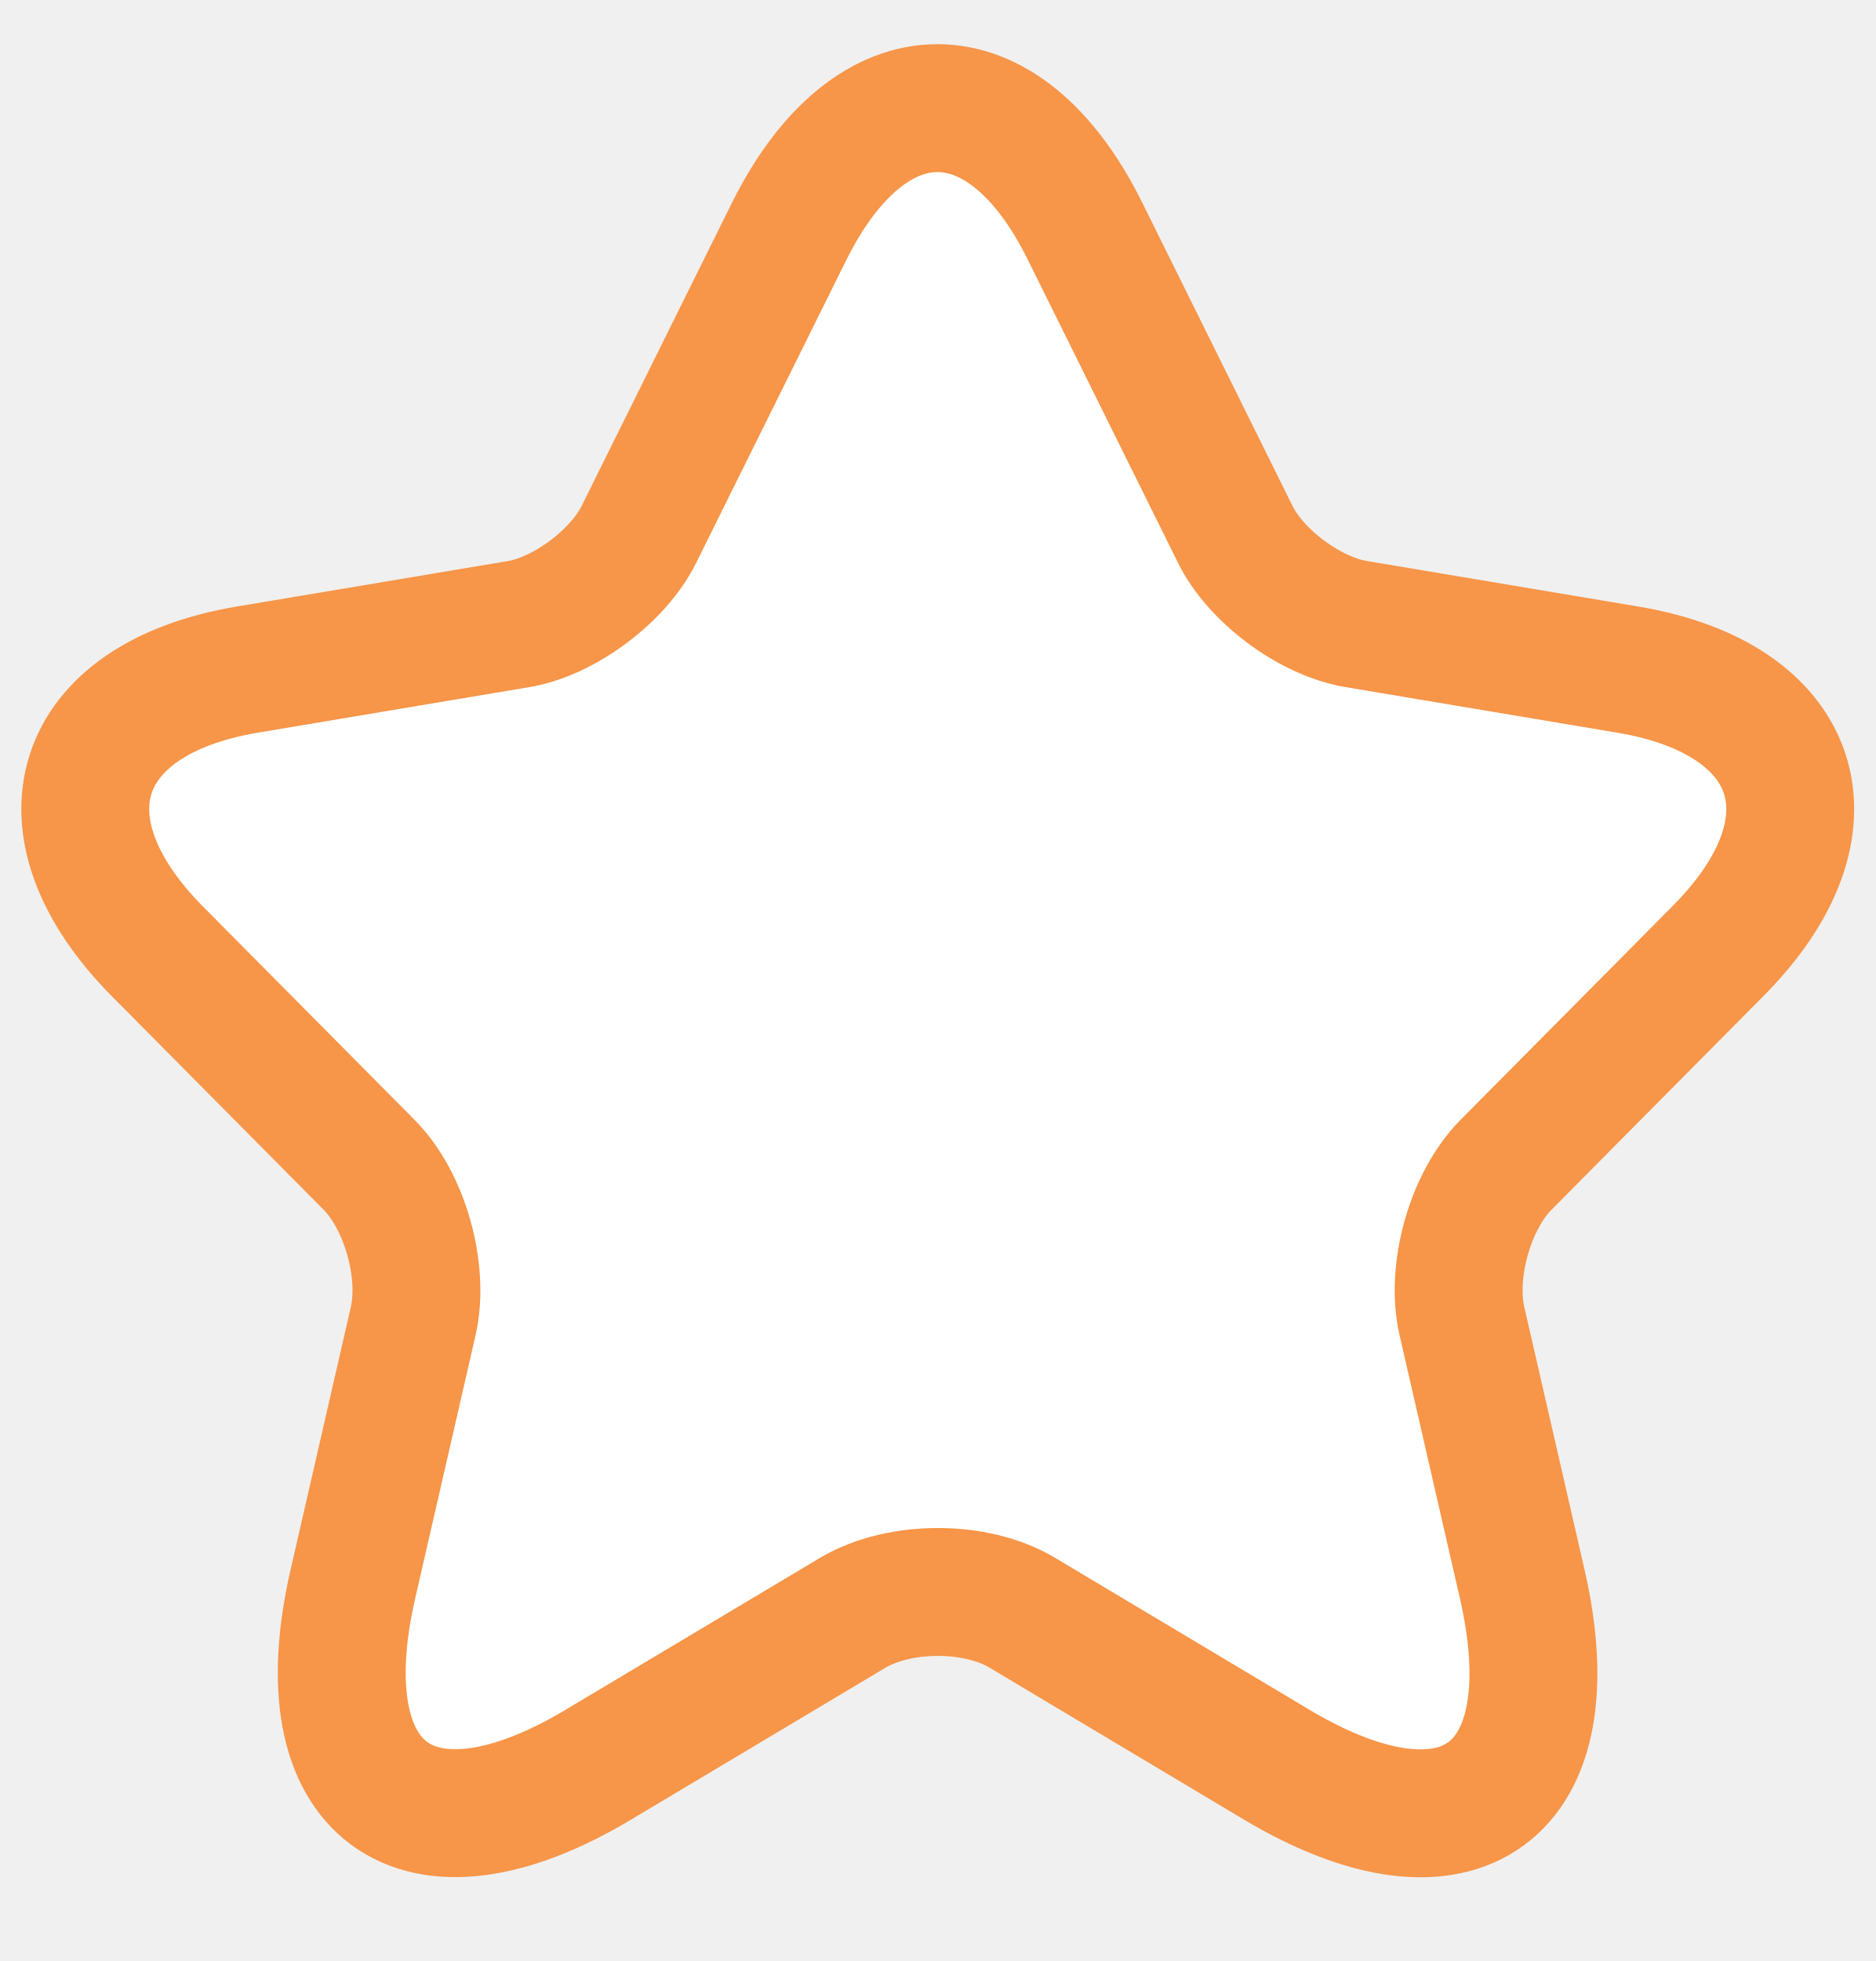
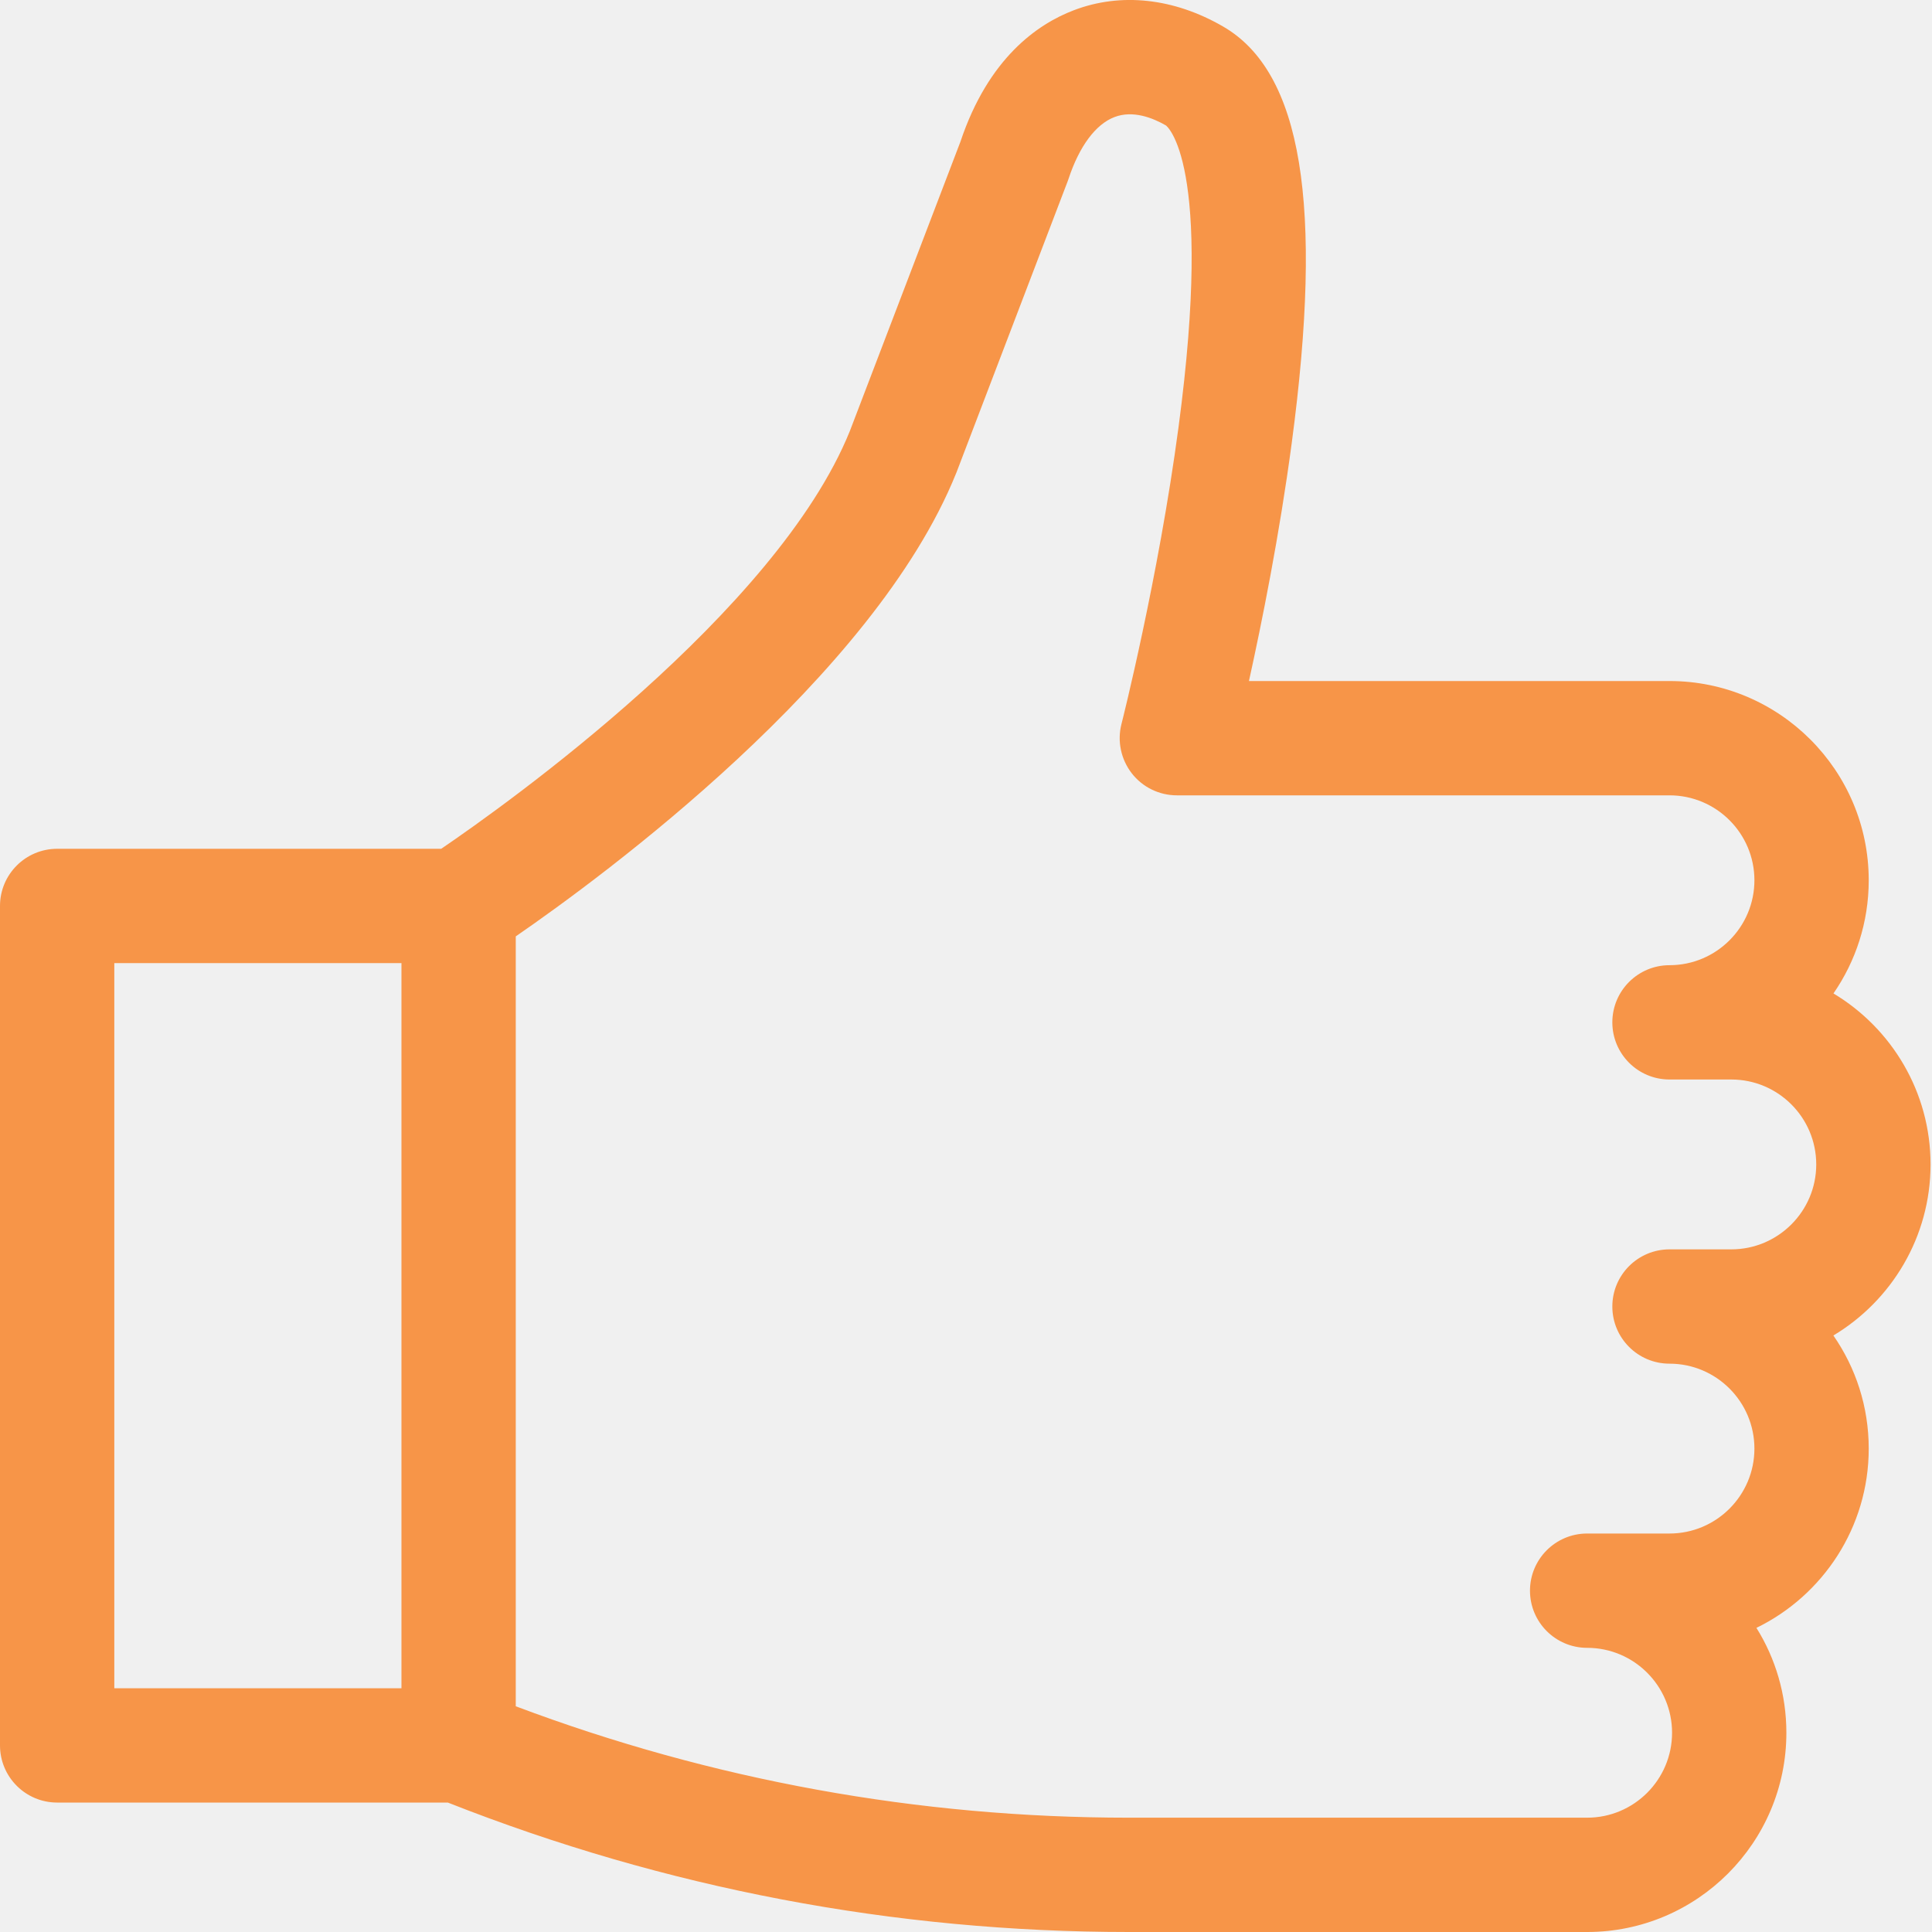
- <svg xmlns="http://www.w3.org/2000/svg" width="22" height="23" viewBox="0 0 22 23" fill="none">
-   <path d="M12.728 2.712L14.487 6.261C14.727 6.755 15.367 7.229 15.907 7.319L19.097 7.854C21.137 8.197 21.617 9.689 20.147 11.161L17.667 13.661C17.247 14.084 17.017 14.901 17.147 15.486L17.857 18.581C18.417 21.03 17.127 21.978 14.977 20.698L11.988 18.913C11.448 18.591 10.558 18.591 10.008 18.913L7.018 20.698C4.878 21.978 3.579 21.02 4.139 18.581L4.849 15.486C4.978 14.901 4.749 14.084 4.329 13.661L1.849 11.161C0.389 9.689 0.859 8.197 2.899 7.854L6.088 7.319C6.618 7.229 7.258 6.755 7.498 6.261L9.258 2.712C10.218 0.787 11.778 0.787 12.728 2.712Z" fill="white" stroke="#F79548" stroke-width="1.5" stroke-linecap="round" stroke-linejoin="round" />
+ <svg xmlns="http://www.w3.org/2000/svg" width="24" height="24" viewBox="0 0 24 24" fill="none">
+   <path d="M23.982 14.465C23.982 13.564 23.497 12.773 22.776 12.341C23.052 11.941 23.214 11.457 23.214 10.935C23.214 9.57 22.104 8.46 20.739 8.46H15.515C15.675 7.734 15.894 6.646 16.046 5.506C16.443 2.539 16.172 0.894 15.193 0.329C14.583 -0.024 13.925 -0.096 13.34 0.127C12.888 0.299 12.278 0.722 11.931 1.76L10.557 5.355C9.647 7.605 6.279 10.001 5.481 10.544H0.71C0.318 10.544 0 10.862 0 11.254V21.682C0 22.074 0.318 22.392 0.71 22.392H5.563C8.268 23.459 11.113 24 14.023 24H19.716C21.081 24 22.191 22.89 22.191 21.525C22.191 21.047 22.055 20.6 21.819 20.222C22.644 19.82 23.214 18.973 23.214 17.995C23.214 17.473 23.052 16.989 22.775 16.59C23.497 16.157 23.982 15.366 23.982 14.465ZM4.987 20.972H1.42V11.964H4.987V20.972ZM21.507 15.52H20.739C20.347 15.52 20.029 15.838 20.029 16.23C20.029 16.622 20.347 16.94 20.739 16.94C21.321 16.94 21.794 17.413 21.794 17.995C21.794 18.577 21.321 19.05 20.739 19.05H19.716C19.324 19.05 19.006 19.368 19.006 19.76C19.006 20.152 19.324 20.47 19.716 20.47C20.298 20.47 20.771 20.943 20.771 21.525C20.771 22.107 20.298 22.58 19.716 22.58H14.023C11.409 22.58 8.849 22.115 6.407 21.196V11.632C7.48 10.893 10.856 8.414 11.877 5.88C11.879 5.876 11.88 5.872 11.882 5.868L13.263 2.252C13.267 2.242 13.27 2.232 13.274 2.221C13.408 1.816 13.611 1.543 13.845 1.454C14.073 1.367 14.318 1.463 14.483 1.558C14.489 1.562 15.081 2.003 14.64 5.307C14.39 7.183 13.936 8.977 13.931 8.995C13.877 9.207 13.925 9.433 14.059 9.606C14.193 9.779 14.4 9.88 14.62 9.88H20.739C21.321 9.88 21.794 10.353 21.794 10.935C21.794 11.517 21.321 11.99 20.739 11.99C20.347 11.99 20.029 12.308 20.029 12.7C20.029 13.092 20.347 13.41 20.739 13.41H21.507C22.089 13.41 22.562 13.883 22.562 14.465C22.562 15.047 22.088 15.52 21.507 15.52Z" fill="#F79548" />
</svg>
